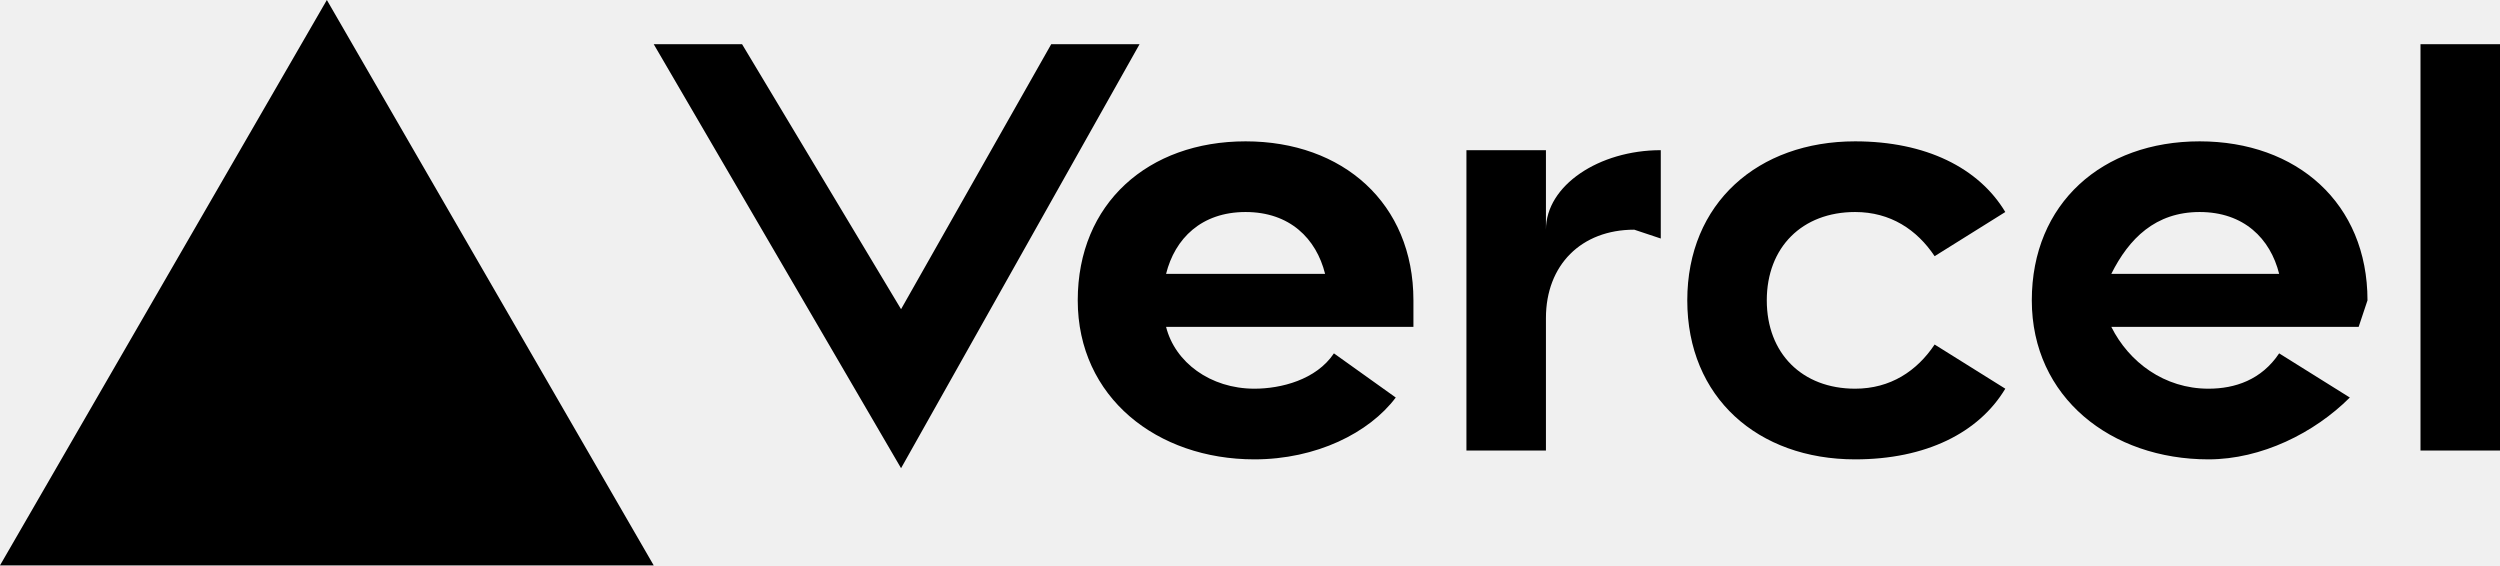
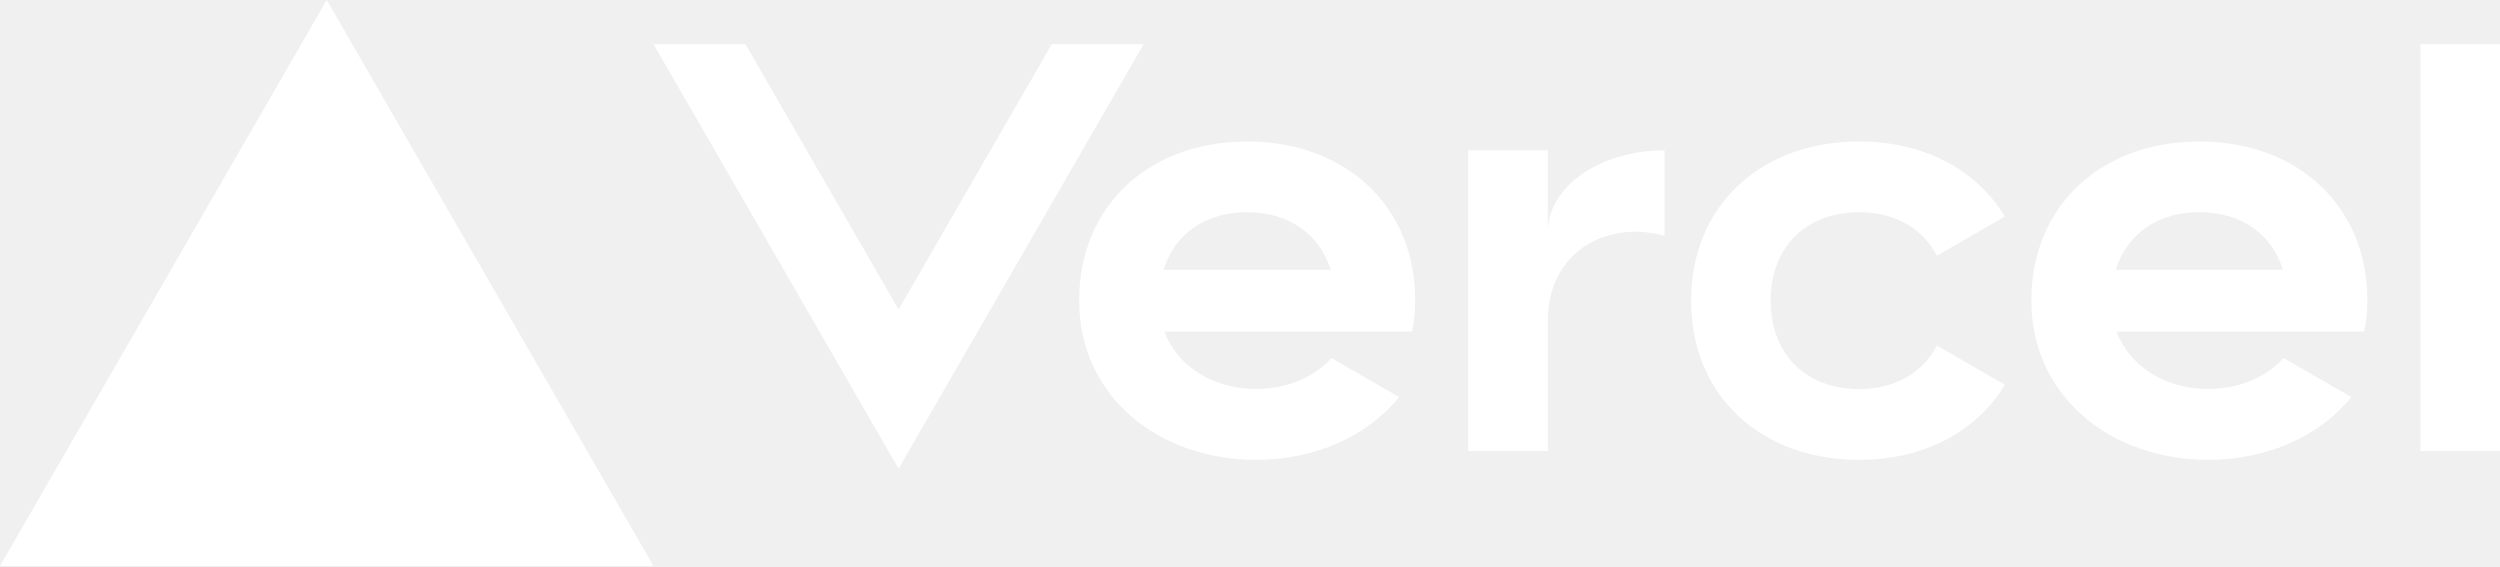
- <svg xmlns="http://www.w3.org/2000/svg" fill="none" viewBox="0 0 283 64">
-   <path fill="black" d="M141 16c-11 0-19 7-19 18s9 18 20 18c7 0 13-3 16-7l-7-5c-2 3-6 4-9 4-5 0-9-3-10-7h28v-3c0-11-8-18-19-18zm-9 15c1-4 4-7 9-7s8 3 9 7h-18zm117-15c-11 0-19 7-19 18s9 18 20 18c6 0 12-3 16-7l-8-5c-2 3-5 4-8 4-5 0-9-3-11-7h28l1-3c0-11-8-18-19-18zm-10 15c2-4 5-7 10-7s8 3 9 7h-19zm-39 3c0 6 4 10 10 10 4 0 7-2 9-5l8 5c-3 5-9 8-17 8-11 0-19-7-19-18s8-18 19-18c8 0 14 3 17 8l-8 5c-2-3-5-5-9-5-6 0-10 4-10 10zm83-29v46h-9V5h9zM37 0l37 64H0L37 0zm92 5-27 48L74 5h10l18 30 17-30h10zm59 12v10l-3-1c-6 0-10 4-10 10v15h-9V17h9v9c0-5 6-9 13-9z" />
+ <svg xmlns="http://www.w3.org/2000/svg" width="512px" height="116px" viewBox="0 0 512 116" version="1.1" preserveAspectRatio="xMidYMid">
+   <g>
+     <path d="M255.42,28.976 C235.427,28.976 221.012,42.015 221.012,61.573 C221.012,81.132 237.238,94.171 257.231,94.171 C269.311,94.171 279.959,89.39 286.551,81.331 L272.697,73.327 C269.039,77.329 263.479,79.665 257.231,79.665 C248.557,79.665 241.186,75.138 238.452,67.894 L289.195,67.894 C289.594,65.865 289.829,63.765 289.829,61.555 C289.829,42.015 275.414,28.976 255.42,28.976 Z M238.289,55.235 C240.552,48.009 246.746,43.463 255.402,43.463 C264.077,43.463 270.271,48.009 272.516,55.235 L238.289,55.235 L238.289,55.235 Z M450.427,28.976 C430.434,28.976 416.018,42.015 416.018,61.573 C416.018,81.132 432.244,94.171 452.238,94.171 C464.317,94.171 474.965,89.39 481.557,81.331 L467.703,73.327 C464.045,77.329 458.486,79.665 452.238,79.665 C443.563,79.665 436.192,75.138 433.458,67.894 L484.201,67.894 C484.6,65.865 484.835,63.765 484.835,61.555 C484.835,42.015 470.42,28.976 450.427,28.976 L450.427,28.976 Z M433.313,55.235 C435.577,48.009 441.77,43.463 450.427,43.463 C459.101,43.463 465.295,48.009 467.54,55.235 L433.313,55.235 Z M362.63,61.573 C362.63,72.439 369.729,79.683 380.74,79.683 C388.201,79.683 393.797,76.297 396.677,70.773 L410.585,78.796 C404.826,88.394 394.033,94.171 380.74,94.171 C360.729,94.171 346.332,81.132 346.332,61.573 C346.332,42.015 360.747,28.976 380.74,28.976 C394.033,28.976 404.808,34.753 410.585,44.351 L396.677,52.374 C393.797,46.85 388.201,43.463 380.74,43.463 C369.748,43.463 362.63,50.707 362.63,61.573 Z M512,9.055 L512,92.36 L495.701,92.36 L495.701,9.055 L512,9.055 Z M66.916,-1.42108547e-14 L133.831,115.903 L0,115.903 L66.916,-1.42108547e-14 Z M234.214,9.055 L184.032,95.982 L133.849,9.055 L152.666,9.055 L184.032,63.384 L215.398,9.055 L234.214,9.055 Z M340.899,30.787 L340.899,48.335 C339.088,47.81 337.168,47.448 335.104,47.448 C324.582,47.448 316.994,54.692 316.994,65.557 L316.994,92.36 L300.695,92.36 L300.695,30.787 L316.994,30.787 L316.994,47.448 C316.994,38.248 327.697,30.787 340.899,30.787 Z" fill="#ffffff" fill-rule="nonzero" />
+   </g>
</svg>
